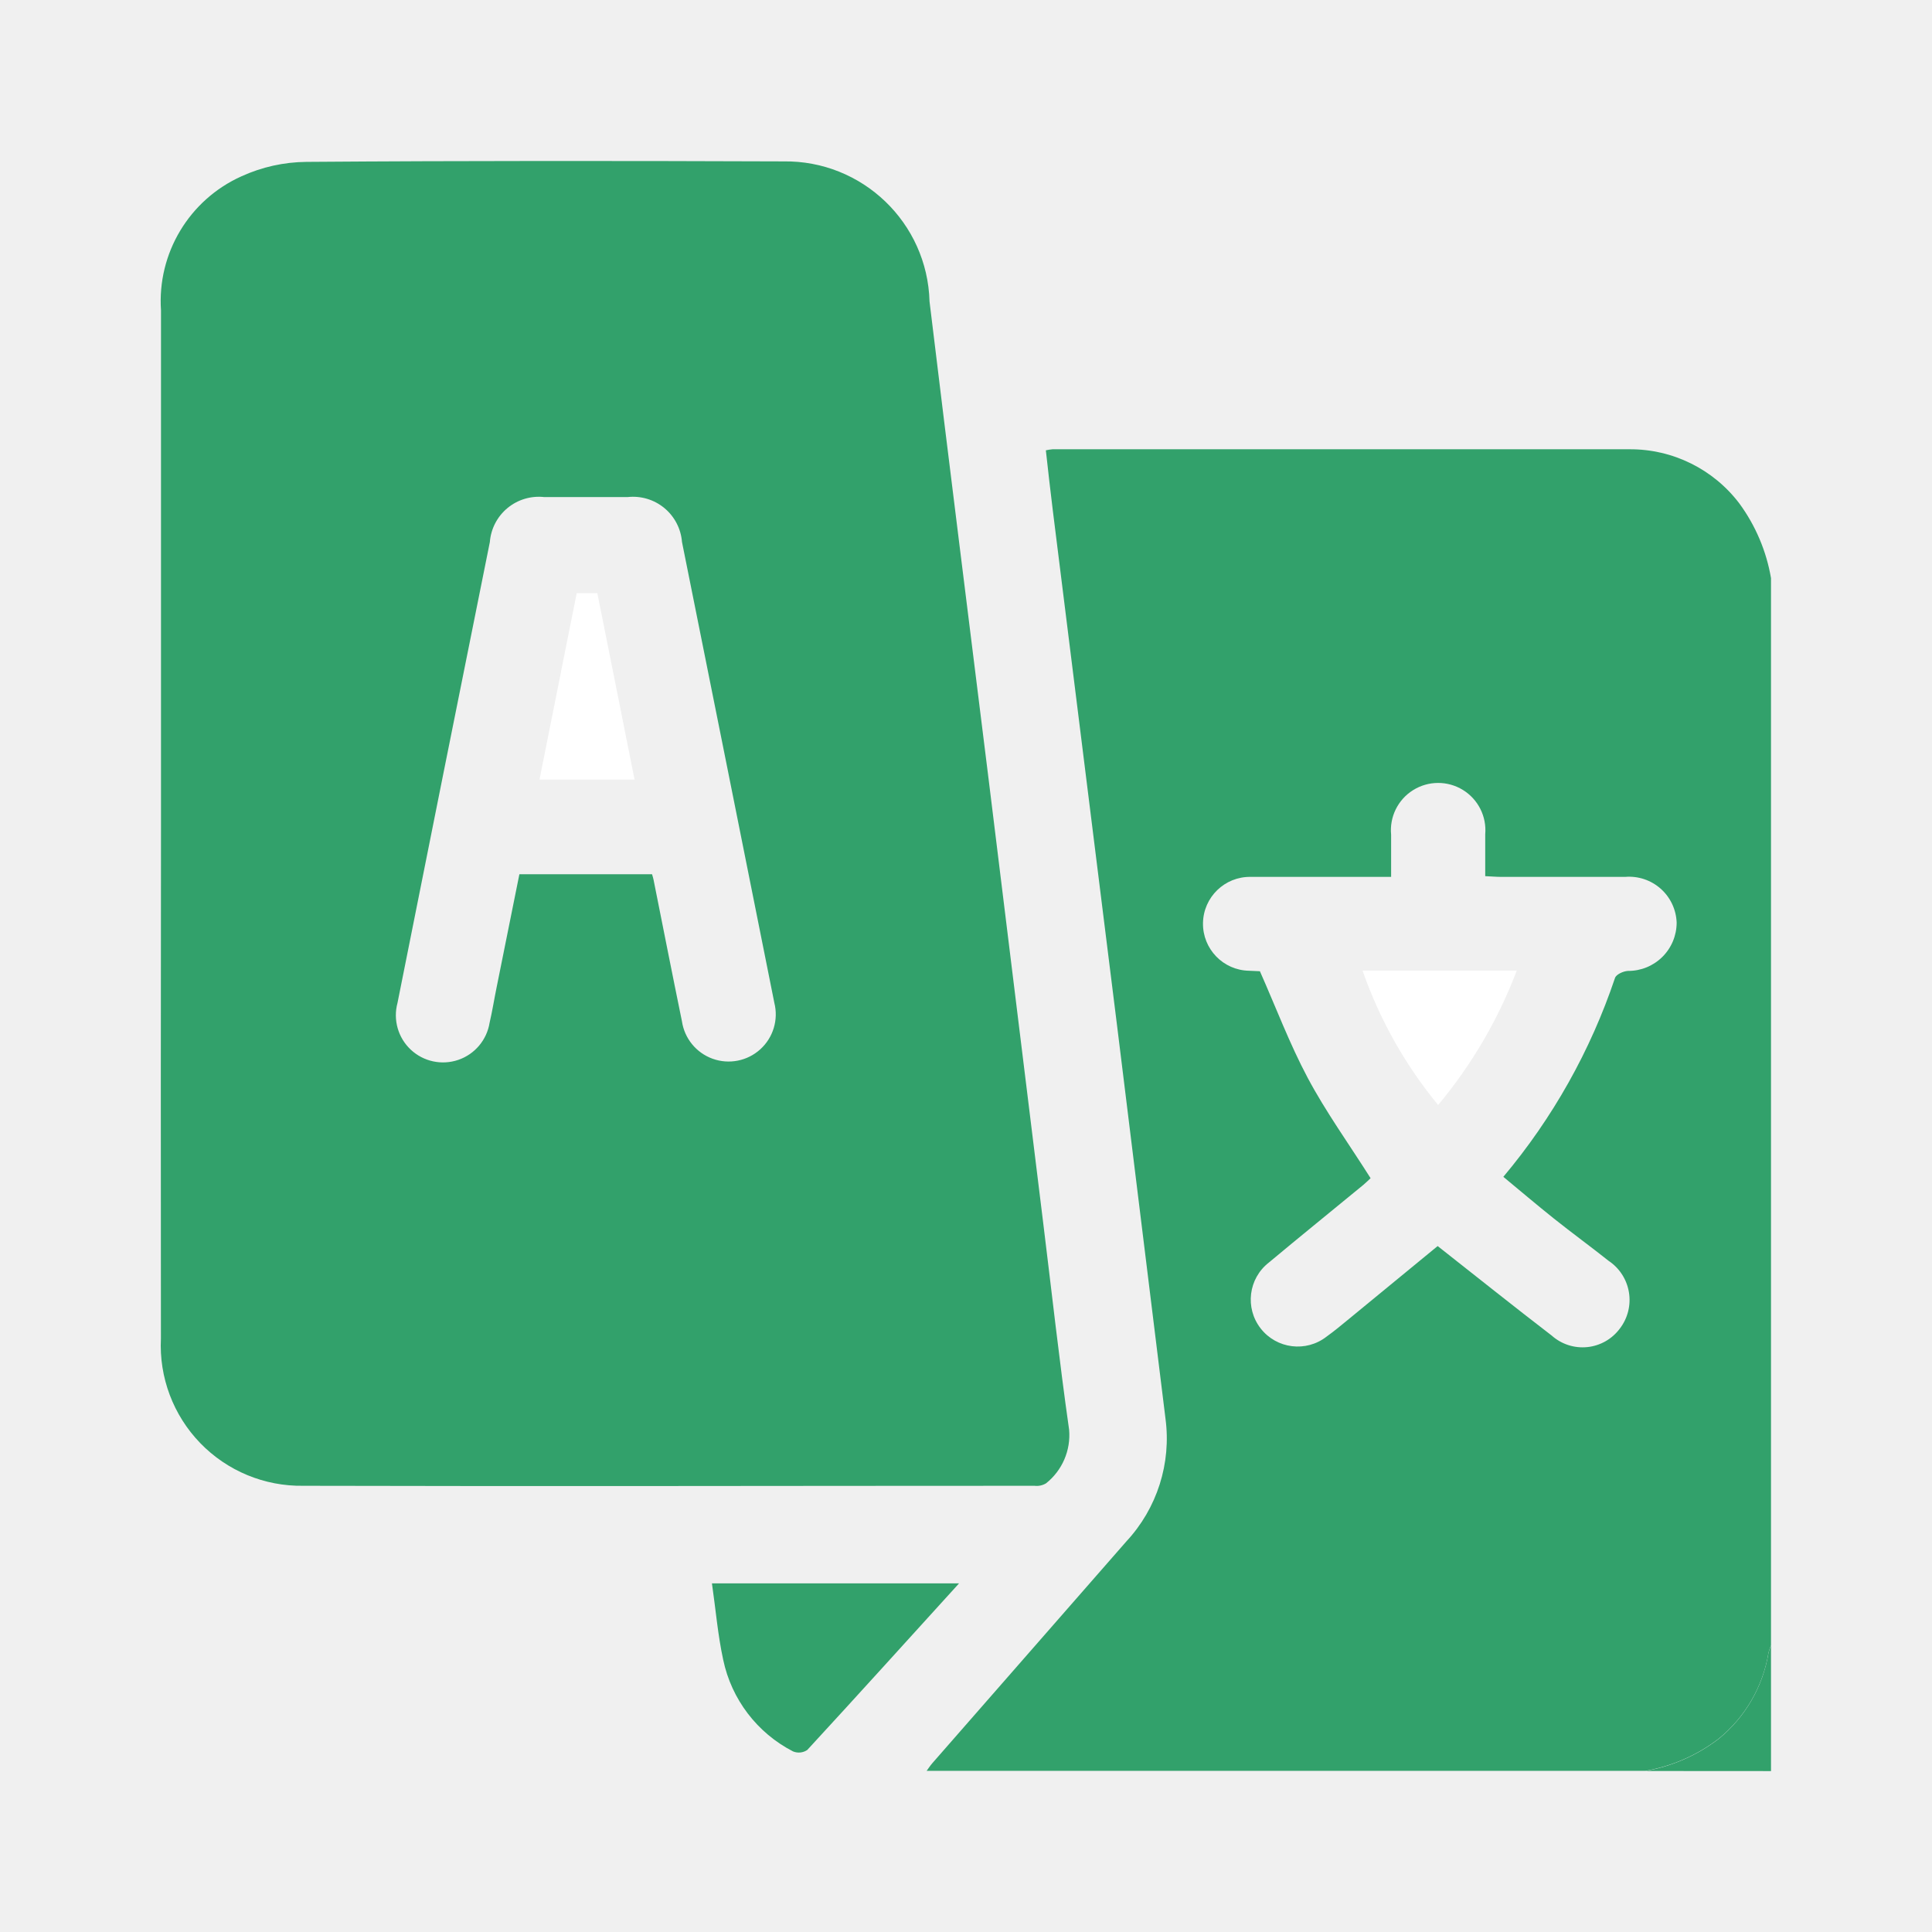
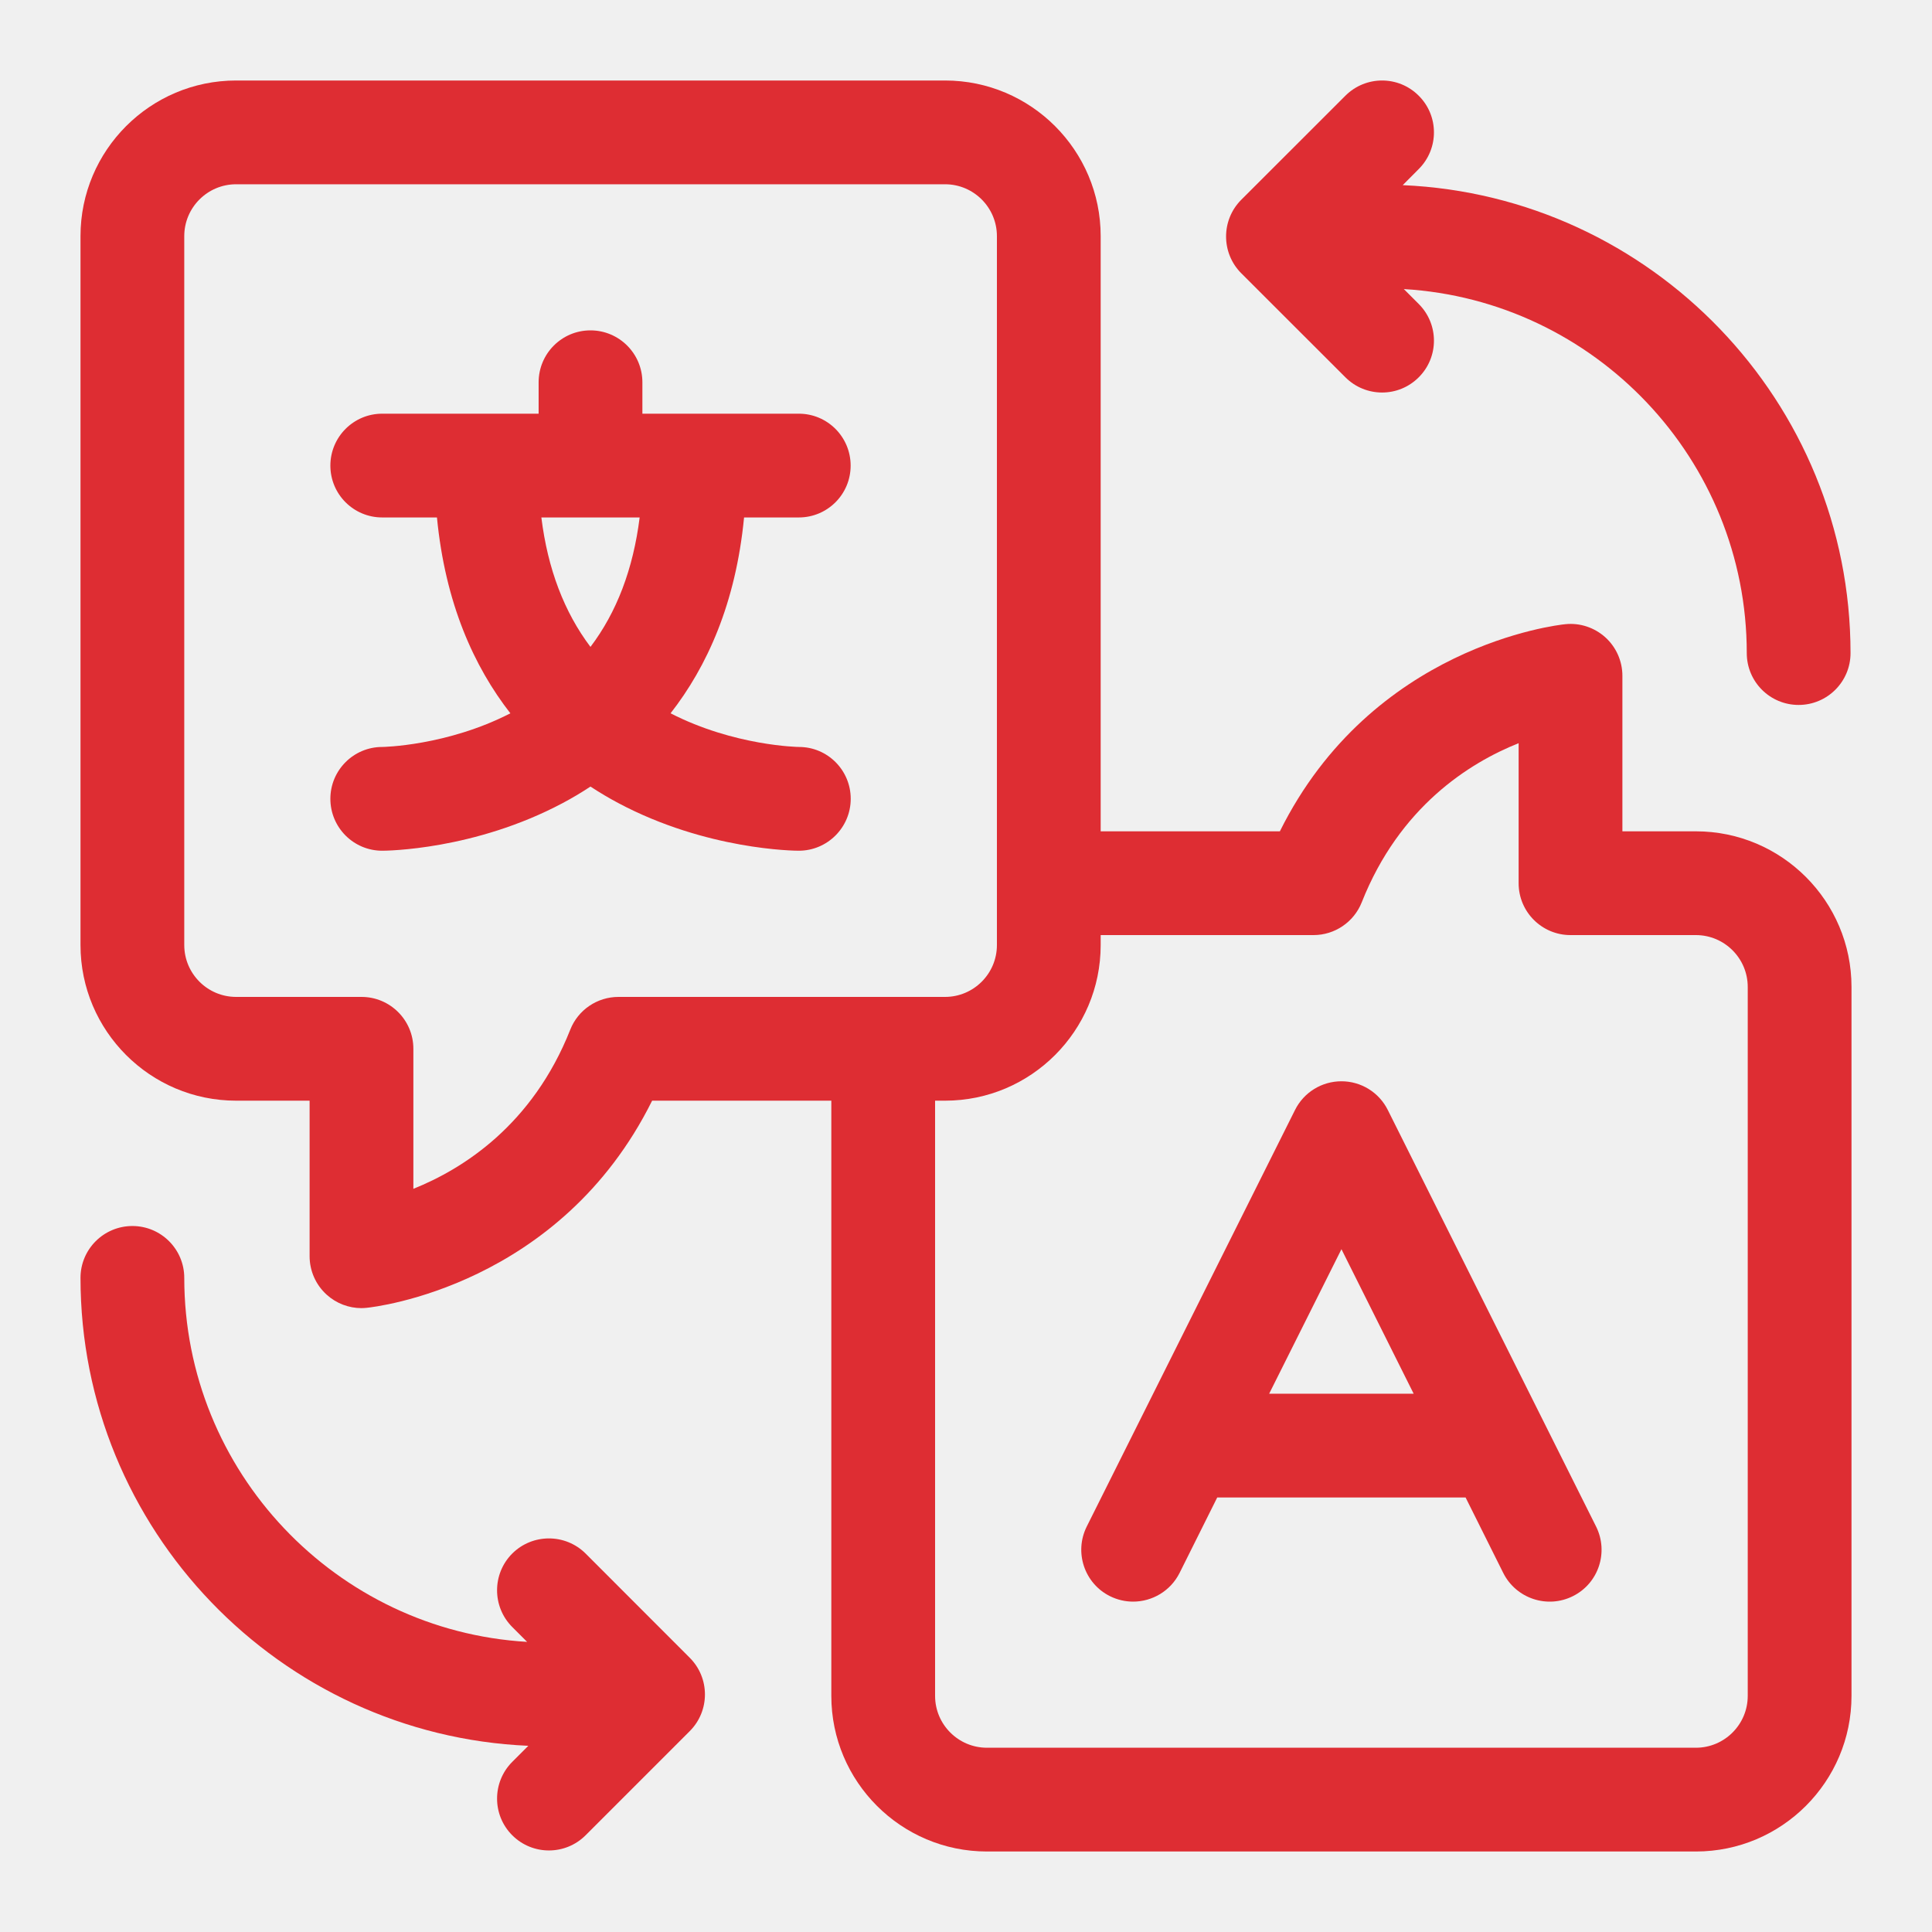
- <svg xmlns="http://www.w3.org/2000/svg" width="24" height="24" viewBox="0 0 24 24">
-   <path data-name="Rectangle 85" style="fill:none" d="M0 0h24v24H0z" />
-   <g data-name="Group 380">
-     <path data-name="Path 241" d="M1000.289 869.956v13.258a.581.581 0 0 0-.031.091 1.739 1.739 0 0 1-.618 1.068 2.082 2.082 0 0 1-.911.4H989.8c.023-.031.044-.064.069-.093q1.205-1.379 2.412-2.757a1.876 1.876 0 0 0 .486-1.526l-.6-4.87-.8-6.414c-.031-.247-.058-.495-.086-.744a.718.718 0 0 1 .082-.013h7.17a1.7 1.7 0 0 1 1.365.676 2.194 2.194 0 0 1 .391.924zm-4.974 7.455c-.024.022-.055.054-.09.083-.391.322-.785.64-1.174.965a.583.583 0 1 0 .717.92c.095-.068.185-.143.275-.217l1.105-.908c.478.376.944.749 1.417 1.112a.576.576 0 0 0 .847-.088.584.584 0 0 0-.141-.841c-.224-.178-.455-.346-.678-.524s-.416-.343-.629-.519a7.617 7.617 0 0 0 1.387-2.47c.014-.044.1-.084.161-.088a.6.6 0 0 0 .605-.6.591.591 0 0 0-.639-.568h-1.539c-.062 0-.125-.006-.2-.009v-.52a.587.587 0 1 0-1.169.006v.523h-1.744a.583.583 0 1 0-.02 1.166l.134.006c.2.451.368.9.593 1.323s.512.821.782 1.248z" transform="translate(-978.289 -862.775)" style="fill:#32a16b" />
-     <path data-name="Path 242" d="M1172.66 1174.214a2.086 2.086 0 0 0 .911-.4 1.741 1.741 0 0 0 .618-1.068.575.575 0 0 1 .031-.091v1.56z" transform="translate(-1152.22 -1152.214)" style="fill:#32a16b" />
-     <path data-name="Path 243" d="M795.747 803.86v-6.375a1.7 1.7 0 0 1 1-1.666 1.981 1.981 0 0 1 .806-.179c1.975-.015 3.95-.013 5.925-.006a1.789 1.789 0 0 1 1.816 1.741c.239 1.979.489 3.956.734 5.935l.678 5.51c.106.857.2 1.715.322 2.57a.765.765 0 0 1-.286.665.224.224 0 0 1-.144.031c-3.028 0-6.055.008-9.083 0a1.743 1.743 0 0 1-1.769-1.829q-.003-3.2.001-6.397zm6.1.629c.009.033.016.051.019.07.117.585.232 1.171.352 1.755a.586.586 0 1 0 1.148-.228q-.572-2.862-1.147-5.724a.61.61 0 0 0-.677-.558h-1.033a.61.61 0 0 0-.677.559q-.576 2.862-1.147 5.724a.586.586 0 1 0 1.144.247c.034-.145.057-.293.087-.439l.283-1.406z" style="fill:#32a16b" transform="translate(-793.747 -793.629)" />
-     <path data-name="Path 244" d="M938.711 1156.877c-.645.71-1.262 1.393-1.886 2.07a.188.188 0 0 1-.176.018 1.664 1.664 0 0 1-.868-1.138c-.067-.308-.093-.625-.14-.95z" transform="translate(-926.797 -1137.208)" style="fill:#32a16b" />
-     <path data-name="Path 245" d="M1101.751 1002.928a5.45 5.45 0 0 1-.939-1.67h1.916a5.848 5.848 0 0 1-.977 1.67z" transform="translate(-1083.886 -989.201)" style="fill:#ffffff" />
-     <path data-name="Path 246" d="m891.863 907.693.462-2.316h.256l.463 2.316z" transform="translate(-885.161 -898.009)" style="fill:#ffffff" />
-   </g>
+ <svg xmlns="http://www.w3.org/2000/svg" width="24" height="24" viewBox="0 0 24 24" fill="none">
+   <path d="M21.067 10.327H20.154V8.395C20.154 8.213 20.077 8.039 19.942 7.917C19.806 7.795 19.626 7.735 19.445 7.754C19.342 7.764 17.043 8.024 15.899 10.327H13.673V2.933C13.673 1.867 12.806 1 11.74 1H2.933C1.867 1 1 1.867 1 2.933V11.74C1 12.806 1.867 13.673 2.933 13.673H3.846V15.605C3.846 15.787 3.923 15.961 4.058 16.083C4.177 16.191 4.332 16.25 4.49 16.25C4.512 16.25 4.534 16.248 4.556 16.246C4.658 16.236 6.957 15.976 8.101 13.673H10.327V21.067C10.327 22.133 11.194 23 12.26 23H21.067C22.133 23 23 22.133 23 21.067V12.26C23 11.194 22.133 10.327 21.067 10.327ZM7.683 12.384C7.419 12.384 7.181 12.545 7.084 12.791C6.615 13.976 5.751 14.521 5.135 14.768V13.028C5.135 12.672 4.846 12.384 4.491 12.384H2.933C2.578 12.384 2.289 12.095 2.289 11.74V2.933C2.289 2.578 2.578 2.289 2.933 2.289H11.74C12.095 2.289 12.384 2.578 12.384 2.933V11.74C12.384 12.095 12.095 12.384 11.74 12.384H7.683V12.384ZM21.711 21.067C21.711 21.422 21.422 21.711 21.067 21.711H12.26C11.905 21.711 11.616 21.422 11.616 21.067V13.673H11.74C12.806 13.673 13.673 12.806 13.673 11.74V11.616H16.317C16.581 11.616 16.819 11.454 16.916 11.209C17.385 10.024 18.249 9.478 18.865 9.232V10.972C18.865 11.328 19.154 11.616 19.509 11.616H21.067C21.422 11.616 21.711 11.905 21.711 12.26V21.067H21.711Z" fill="#DE2D33" />
+   <path d="M9.925 9.279C9.917 9.279 9.122 9.267 8.33 8.861C8.783 8.281 9.14 7.494 9.243 6.428H9.923C10.279 6.428 10.567 6.14 10.567 5.784C10.567 5.428 10.279 5.139 9.923 5.139H7.98V4.749C7.98 4.393 7.691 4.104 7.335 4.104C6.979 4.104 6.691 4.393 6.691 4.749V5.139H4.748C4.392 5.139 4.104 5.428 4.104 5.784C4.104 6.14 4.392 6.428 4.748 6.428H5.428C5.531 7.494 5.888 8.281 6.34 8.861C5.549 9.267 4.754 9.279 4.748 9.279C4.392 9.279 4.104 9.568 4.104 9.923C4.104 10.279 4.392 10.568 4.748 10.568C4.794 10.568 5.892 10.561 6.992 9.975C7.105 9.915 7.22 9.847 7.335 9.771C7.451 9.847 7.566 9.915 7.679 9.975C8.779 10.561 9.876 10.568 9.923 10.568C10.278 10.568 10.568 10.279 10.568 9.923C10.568 9.568 10.281 9.279 9.925 9.279ZM7.335 8.036C7.009 7.604 6.804 7.067 6.725 6.428H7.946C7.866 7.067 7.662 7.604 7.335 8.036Z" fill="#DE2D33" />
+   <path d="M17.24 13.789C17.131 13.57 16.908 13.432 16.664 13.432C16.419 13.432 16.196 13.57 16.087 13.789L13.5 18.963C13.341 19.282 13.47 19.669 13.788 19.828C13.881 19.874 13.979 19.896 14.076 19.896C14.312 19.896 14.54 19.765 14.653 19.54L15.121 18.602H18.206L18.674 19.54C18.834 19.858 19.221 19.987 19.539 19.828C19.858 19.669 19.986 19.282 19.827 18.963L17.24 13.789ZM15.766 17.313L16.664 15.518L17.561 17.313H15.766Z" fill="#DE2D33" />
+   <path d="M16.713 4.687C16.839 4.813 17.004 4.876 17.169 4.876C17.334 4.876 17.498 4.813 17.624 4.687C17.876 4.436 17.876 4.028 17.624 3.776L17.439 3.591C19.812 3.732 21.699 5.706 21.699 8.113C21.699 8.469 21.987 8.757 22.343 8.757C22.699 8.757 22.988 8.469 22.988 8.113C22.988 4.99 20.515 2.434 17.425 2.3L17.624 2.1C17.876 1.848 17.876 1.44 17.624 1.189C17.373 0.937 16.965 0.937 16.713 1.189L15.419 2.482C15.168 2.734 15.168 3.142 15.419 3.394L16.713 4.687Z" fill="#DE2D33" />
+   <path d="M7.275 19.299C7.023 19.048 6.615 19.048 6.363 19.299C6.112 19.551 6.112 19.959 6.363 20.211L6.548 20.396C4.176 20.256 2.289 18.281 2.289 15.874C2.289 15.518 2 15.23 1.645 15.23C1.289 15.23 1 15.518 1 15.874C1 18.997 3.473 21.553 6.563 21.687L6.363 21.887C6.112 22.139 6.112 22.547 6.363 22.798C6.489 22.924 6.654 22.987 6.819 22.987C6.984 22.987 7.149 22.924 7.275 22.798L8.568 21.505C8.82 21.253 8.82 20.845 8.568 20.593L7.275 19.299Z" fill="#DE2D33" />
</svg>
